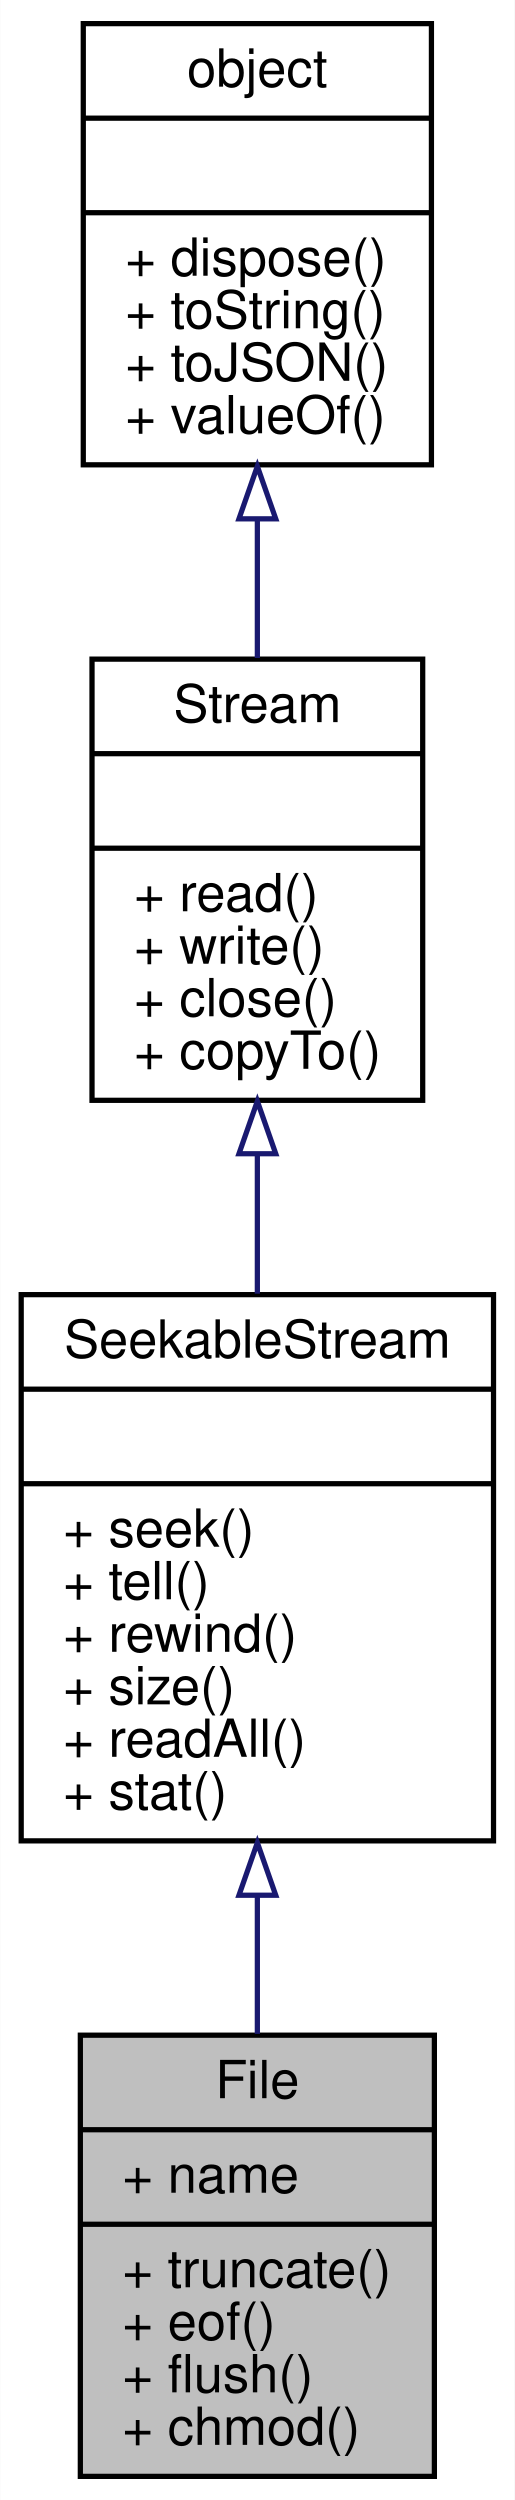
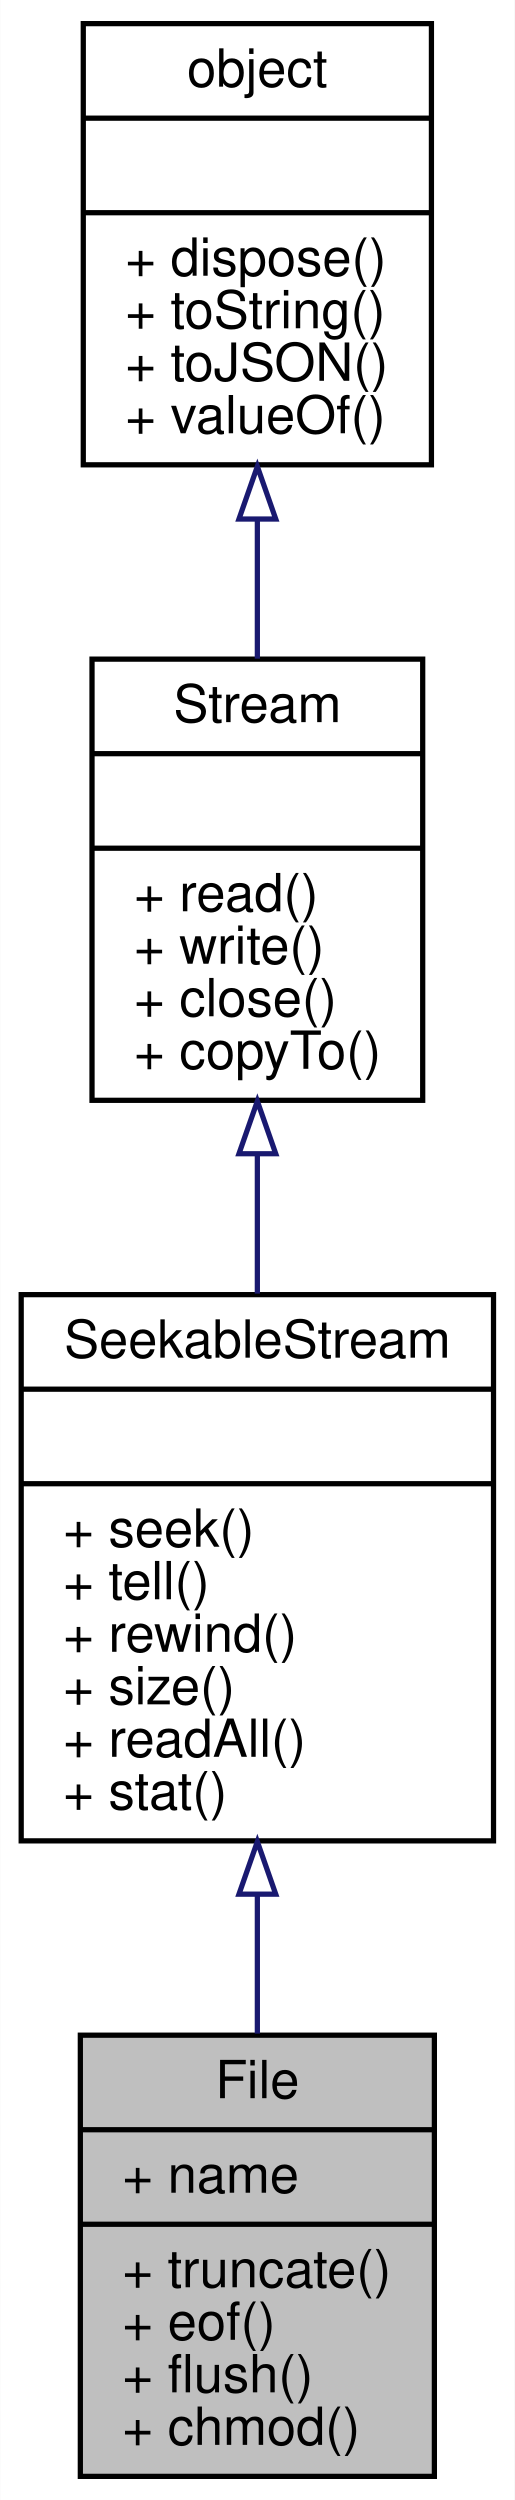
<svg xmlns="http://www.w3.org/2000/svg" xmlns:xlink="http://www.w3.org/1999/xlink" width="98pt" height="476pt" viewBox="0.00 0.00 97.93 476.00">
  <g id="graph0" class="graph" transform="scale(1 1) rotate(0) translate(4 472)">
-     <polygon fill="white" stroke="none" points="-4,4 -4,-472 93.931,-472 93.931,4 -4,4" />
+     <polygon fill="#ffffff" stroke="transparent" points="-4,4 -4,-472 93.931,-472 93.931,4 -4,4" />
    <g id="node1" class="node">
-       <polygon fill="#bfbfbf" stroke="black" points="11.26,-0.5 11.26,-84.5 78.671,-84.5 78.671,-0.5 11.26,-0.5" />
-       <text text-anchor="middle" x="44.965" y="-72.5" font-family="Helvetica,sans-Serif" font-size="10.00">File</text>
-       <polyline fill="none" stroke="black" points="11.26,-66.5 78.671,-66.5 " />
-       <text text-anchor="start" x="19.26" y="-54.5" font-family="Helvetica,sans-Serif" font-size="10.00">+ name</text>
-       <polyline fill="none" stroke="black" points="11.26,-48.5 78.671,-48.5 " />
-       <text text-anchor="start" x="19.26" y="-36.5" font-family="Helvetica,sans-Serif" font-size="10.00">+ truncate()</text>
-       <text text-anchor="start" x="19.26" y="-26.5" font-family="Helvetica,sans-Serif" font-size="10.00">+ eof()</text>
-       <text text-anchor="start" x="19.26" y="-16.5" font-family="Helvetica,sans-Serif" font-size="10.00">+ flush()</text>
-       <text text-anchor="start" x="19.26" y="-6.5" font-family="Helvetica,sans-Serif" font-size="10.00">+ chmod()</text>
+       <polygon fill="#bfbfbf" stroke="#000000" points="11.26,-.5 11.26,-84.5 78.671,-84.5 78.671,-.5 11.26,-.5" />
+       <text text-anchor="middle" x="44.965" y="-72.5" font-family="Helvetica,sans-Serif" font-size="10.00" fill="#000000">File</text>
+       <polyline fill="none" stroke="#000000" points="11.26,-66.5 78.671,-66.5 " />
+       <text text-anchor="start" x="19.26" y="-54.5" font-family="Helvetica,sans-Serif" font-size="10.00" fill="#000000">+ name</text>
+       <polyline fill="none" stroke="#000000" points="11.26,-48.5 78.671,-48.5 " />
+       <text text-anchor="start" x="19.26" y="-36.5" font-family="Helvetica,sans-Serif" font-size="10.00" fill="#000000">+ truncate()</text>
+       <text text-anchor="start" x="19.26" y="-26.5" font-family="Helvetica,sans-Serif" font-size="10.00" fill="#000000">+ eof()</text>
+       <text text-anchor="start" x="19.26" y="-16.5" font-family="Helvetica,sans-Serif" font-size="10.00" fill="#000000">+ flush()</text>
+       <text text-anchor="start" x="19.26" y="-6.5" font-family="Helvetica,sans-Serif" font-size="10.00" fill="#000000">+ chmod()</text>
    </g>
    <g id="node2" class="node">
      <g id="a_node2">
        <a xlink:href="../../d6/d9c/interfaceSeekableStream.html" target="_top" xlink:title="Seekable stream interface. ">
-           <polygon fill="white" stroke="black" points="0,-121.5 0,-225.5 89.931,-225.5 89.931,-121.5 0,-121.5" />
-           <text text-anchor="middle" x="44.965" y="-213.5" font-family="Helvetica,sans-Serif" font-size="10.00">SeekableStream</text>
-           <polyline fill="none" stroke="black" points="0,-207.5 89.931,-207.5 " />
-           <text text-anchor="middle" x="44.965" y="-195.5" font-family="Helvetica,sans-Serif" font-size="10.00"> </text>
-           <polyline fill="none" stroke="black" points="0,-189.5 89.931,-189.5 " />
-           <text text-anchor="start" x="8" y="-177.5" font-family="Helvetica,sans-Serif" font-size="10.00">+ seek()</text>
-           <text text-anchor="start" x="8" y="-167.5" font-family="Helvetica,sans-Serif" font-size="10.00">+ tell()</text>
-           <text text-anchor="start" x="8" y="-157.5" font-family="Helvetica,sans-Serif" font-size="10.00">+ rewind()</text>
-           <text text-anchor="start" x="8" y="-147.5" font-family="Helvetica,sans-Serif" font-size="10.00">+ size()</text>
-           <text text-anchor="start" x="8" y="-137.5" font-family="Helvetica,sans-Serif" font-size="10.00">+ readAll()</text>
-           <text text-anchor="start" x="8" y="-127.5" font-family="Helvetica,sans-Serif" font-size="10.00">+ stat()</text>
+           <polygon fill="#ffffff" stroke="#000000" points="0,-121.5 0,-225.5 89.931,-225.5 89.931,-121.5 0,-121.5" />
+           <text text-anchor="middle" x="44.965" y="-213.5" font-family="Helvetica,sans-Serif" font-size="10.00" fill="#000000">SeekableStream</text>
+           <polyline fill="none" stroke="#000000" points="0,-207.5 89.931,-207.5 " />
+           <text text-anchor="middle" x="44.965" y="-195.5" font-family="Helvetica,sans-Serif" font-size="10.00" fill="#000000"> </text>
+           <polyline fill="none" stroke="#000000" points="0,-189.5 89.931,-189.5 " />
+           <text text-anchor="start" x="8" y="-177.5" font-family="Helvetica,sans-Serif" font-size="10.00" fill="#000000">+ seek()</text>
+           <text text-anchor="start" x="8" y="-167.5" font-family="Helvetica,sans-Serif" font-size="10.00" fill="#000000">+ tell()</text>
+           <text text-anchor="start" x="8" y="-157.5" font-family="Helvetica,sans-Serif" font-size="10.00" fill="#000000">+ rewind()</text>
+           <text text-anchor="start" x="8" y="-147.5" font-family="Helvetica,sans-Serif" font-size="10.00" fill="#000000">+ size()</text>
+           <text text-anchor="start" x="8" y="-137.5" font-family="Helvetica,sans-Serif" font-size="10.00" fill="#000000">+ readAll()</text>
+           <text text-anchor="start" x="8" y="-127.5" font-family="Helvetica,sans-Serif" font-size="10.00" fill="#000000">+ stat()</text>
        </a>
      </g>
    </g>
    <g id="edge1" class="edge">
-       <path fill="none" stroke="midnightblue" d="M44.965,-111.124C44.965,-102.186 44.965,-93.167 44.965,-84.757" />
-       <polygon fill="none" stroke="midnightblue" points="41.465,-111.145 44.965,-121.145 48.465,-111.145 41.465,-111.145" />
+       <path fill="none" stroke="#191970" d="M44.965,-111.292C44.965,-102.321 44.965,-93.268 44.965,-84.807" />
+       <polygon fill="none" stroke="#191970" points="41.465,-111.349 44.965,-121.349 48.465,-111.349 41.465,-111.349" />
    </g>
    <g id="node3" class="node">
      <g id="a_node3">
        <a xlink:href="../../d4/dc7/interfaceStream.html" target="_top" xlink:title="Stream object for binary data. ">
-           <polygon fill="white" stroke="black" points="13.484,-262.5 13.484,-346.5 76.447,-346.5 76.447,-262.5 13.484,-262.5" />
-           <text text-anchor="middle" x="44.965" y="-334.5" font-family="Helvetica,sans-Serif" font-size="10.00">Stream</text>
-           <polyline fill="none" stroke="black" points="13.484,-328.5 76.447,-328.5 " />
-           <text text-anchor="middle" x="44.965" y="-316.5" font-family="Helvetica,sans-Serif" font-size="10.00"> </text>
-           <polyline fill="none" stroke="black" points="13.484,-310.5 76.447,-310.5 " />
-           <text text-anchor="start" x="21.484" y="-298.5" font-family="Helvetica,sans-Serif" font-size="10.00">+ read()</text>
-           <text text-anchor="start" x="21.484" y="-288.5" font-family="Helvetica,sans-Serif" font-size="10.00">+ write()</text>
-           <text text-anchor="start" x="21.484" y="-278.5" font-family="Helvetica,sans-Serif" font-size="10.00">+ close()</text>
-           <text text-anchor="start" x="21.484" y="-268.5" font-family="Helvetica,sans-Serif" font-size="10.00">+ copyTo()</text>
+           <polygon fill="#ffffff" stroke="#000000" points="13.484,-262.5 13.484,-346.5 76.447,-346.5 76.447,-262.5 13.484,-262.5" />
+           <text text-anchor="middle" x="44.965" y="-334.5" font-family="Helvetica,sans-Serif" font-size="10.00" fill="#000000">Stream</text>
+           <polyline fill="none" stroke="#000000" points="13.484,-328.5 76.447,-328.5 " />
+           <text text-anchor="middle" x="44.965" y="-316.5" font-family="Helvetica,sans-Serif" font-size="10.00" fill="#000000"> </text>
+           <polyline fill="none" stroke="#000000" points="13.484,-310.5 76.447,-310.5 " />
+           <text text-anchor="start" x="21.484" y="-298.5" font-family="Helvetica,sans-Serif" font-size="10.00" fill="#000000">+ read()</text>
+           <text text-anchor="start" x="21.484" y="-288.5" font-family="Helvetica,sans-Serif" font-size="10.00" fill="#000000">+ write()</text>
+           <text text-anchor="start" x="21.484" y="-278.5" font-family="Helvetica,sans-Serif" font-size="10.00" fill="#000000">+ close()</text>
+           <text text-anchor="start" x="21.484" y="-268.5" font-family="Helvetica,sans-Serif" font-size="10.00" fill="#000000">+ copyTo()</text>
        </a>
      </g>
    </g>
    <g id="edge2" class="edge">
-       <path fill="none" stroke="midnightblue" d="M44.965,-252.261C44.965,-243.517 44.965,-234.434 44.965,-225.691" />
-       <polygon fill="none" stroke="midnightblue" points="41.465,-252.329 44.965,-262.329 48.465,-252.329 41.465,-252.329" />
+       <path fill="none" stroke="#191970" d="M44.965,-252.255C44.965,-243.51 44.965,-234.436 44.965,-225.692" />
+       <polygon fill="none" stroke="#191970" points="41.465,-252.33 44.965,-262.33 48.465,-252.33 41.465,-252.33" />
    </g>
    <g id="node4" class="node">
      <g id="a_node4">
        <a xlink:href="../../db/d38/interfaceobject.html" target="_top" xlink:title="All objects inherit from this. ">
-           <polygon fill="white" stroke="black" points="11.821,-383.5 11.821,-467.5 78.109,-467.5 78.109,-383.5 11.821,-383.5" />
-           <text text-anchor="middle" x="44.965" y="-455.5" font-family="Helvetica,sans-Serif" font-size="10.00">object</text>
-           <polyline fill="none" stroke="black" points="11.821,-449.5 78.109,-449.5 " />
-           <text text-anchor="middle" x="44.965" y="-437.5" font-family="Helvetica,sans-Serif" font-size="10.00"> </text>
-           <polyline fill="none" stroke="black" points="11.821,-431.5 78.109,-431.5 " />
-           <text text-anchor="start" x="19.821" y="-419.5" font-family="Helvetica,sans-Serif" font-size="10.00">+ dispose()</text>
-           <text text-anchor="start" x="19.821" y="-409.5" font-family="Helvetica,sans-Serif" font-size="10.00">+ toString()</text>
-           <text text-anchor="start" x="19.821" y="-399.5" font-family="Helvetica,sans-Serif" font-size="10.00">+ toJSON()</text>
-           <text text-anchor="start" x="19.821" y="-389.5" font-family="Helvetica,sans-Serif" font-size="10.00">+ valueOf()</text>
+           <polygon fill="#ffffff" stroke="#000000" points="11.821,-383.5 11.821,-467.5 78.109,-467.5 78.109,-383.5 11.821,-383.5" />
+           <text text-anchor="middle" x="44.965" y="-455.5" font-family="Helvetica,sans-Serif" font-size="10.00" fill="#000000">object</text>
+           <polyline fill="none" stroke="#000000" points="11.821,-449.5 78.109,-449.5 " />
+           <text text-anchor="middle" x="44.965" y="-437.5" font-family="Helvetica,sans-Serif" font-size="10.00" fill="#000000"> </text>
+           <polyline fill="none" stroke="#000000" points="11.821,-431.5 78.109,-431.5 " />
+           <text text-anchor="start" x="19.821" y="-419.5" font-family="Helvetica,sans-Serif" font-size="10.00" fill="#000000">+ dispose()</text>
+           <text text-anchor="start" x="19.821" y="-409.5" font-family="Helvetica,sans-Serif" font-size="10.00" fill="#000000">+ toString()</text>
+           <text text-anchor="start" x="19.821" y="-399.5" font-family="Helvetica,sans-Serif" font-size="10.00" fill="#000000">+ toJSON()</text>
+           <text text-anchor="start" x="19.821" y="-389.5" font-family="Helvetica,sans-Serif" font-size="10.00" fill="#000000">+ valueOf()</text>
        </a>
      </g>
    </g>
    <g id="edge3" class="edge">
-       <path fill="none" stroke="midnightblue" d="M44.965,-373.041C44.965,-364.241 44.965,-355.202 44.965,-346.713" />
-       <polygon fill="none" stroke="midnightblue" points="41.465,-373.214 44.965,-383.214 48.465,-373.214 41.465,-373.214" />
+       <path fill="none" stroke="#191970" d="M44.965,-372.977C44.965,-364.156 44.965,-355.105 44.965,-346.592" />
+       <polygon fill="none" stroke="#191970" points="41.465,-373.18 44.965,-383.18 48.465,-373.18 41.465,-373.18" />
    </g>
  </g>
</svg>
